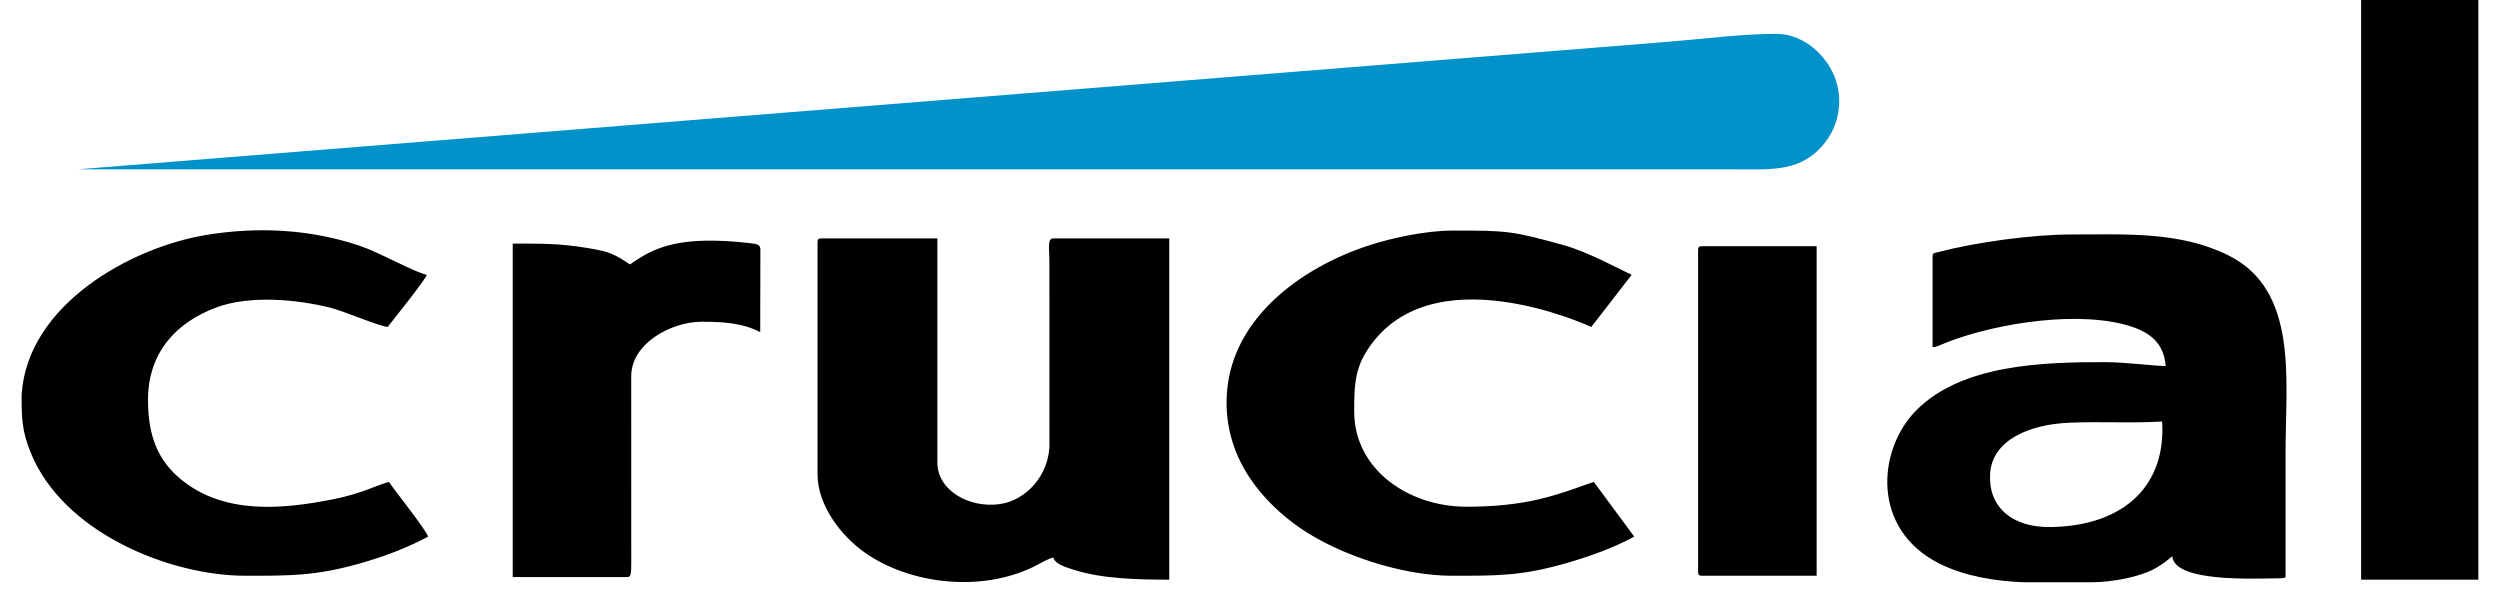
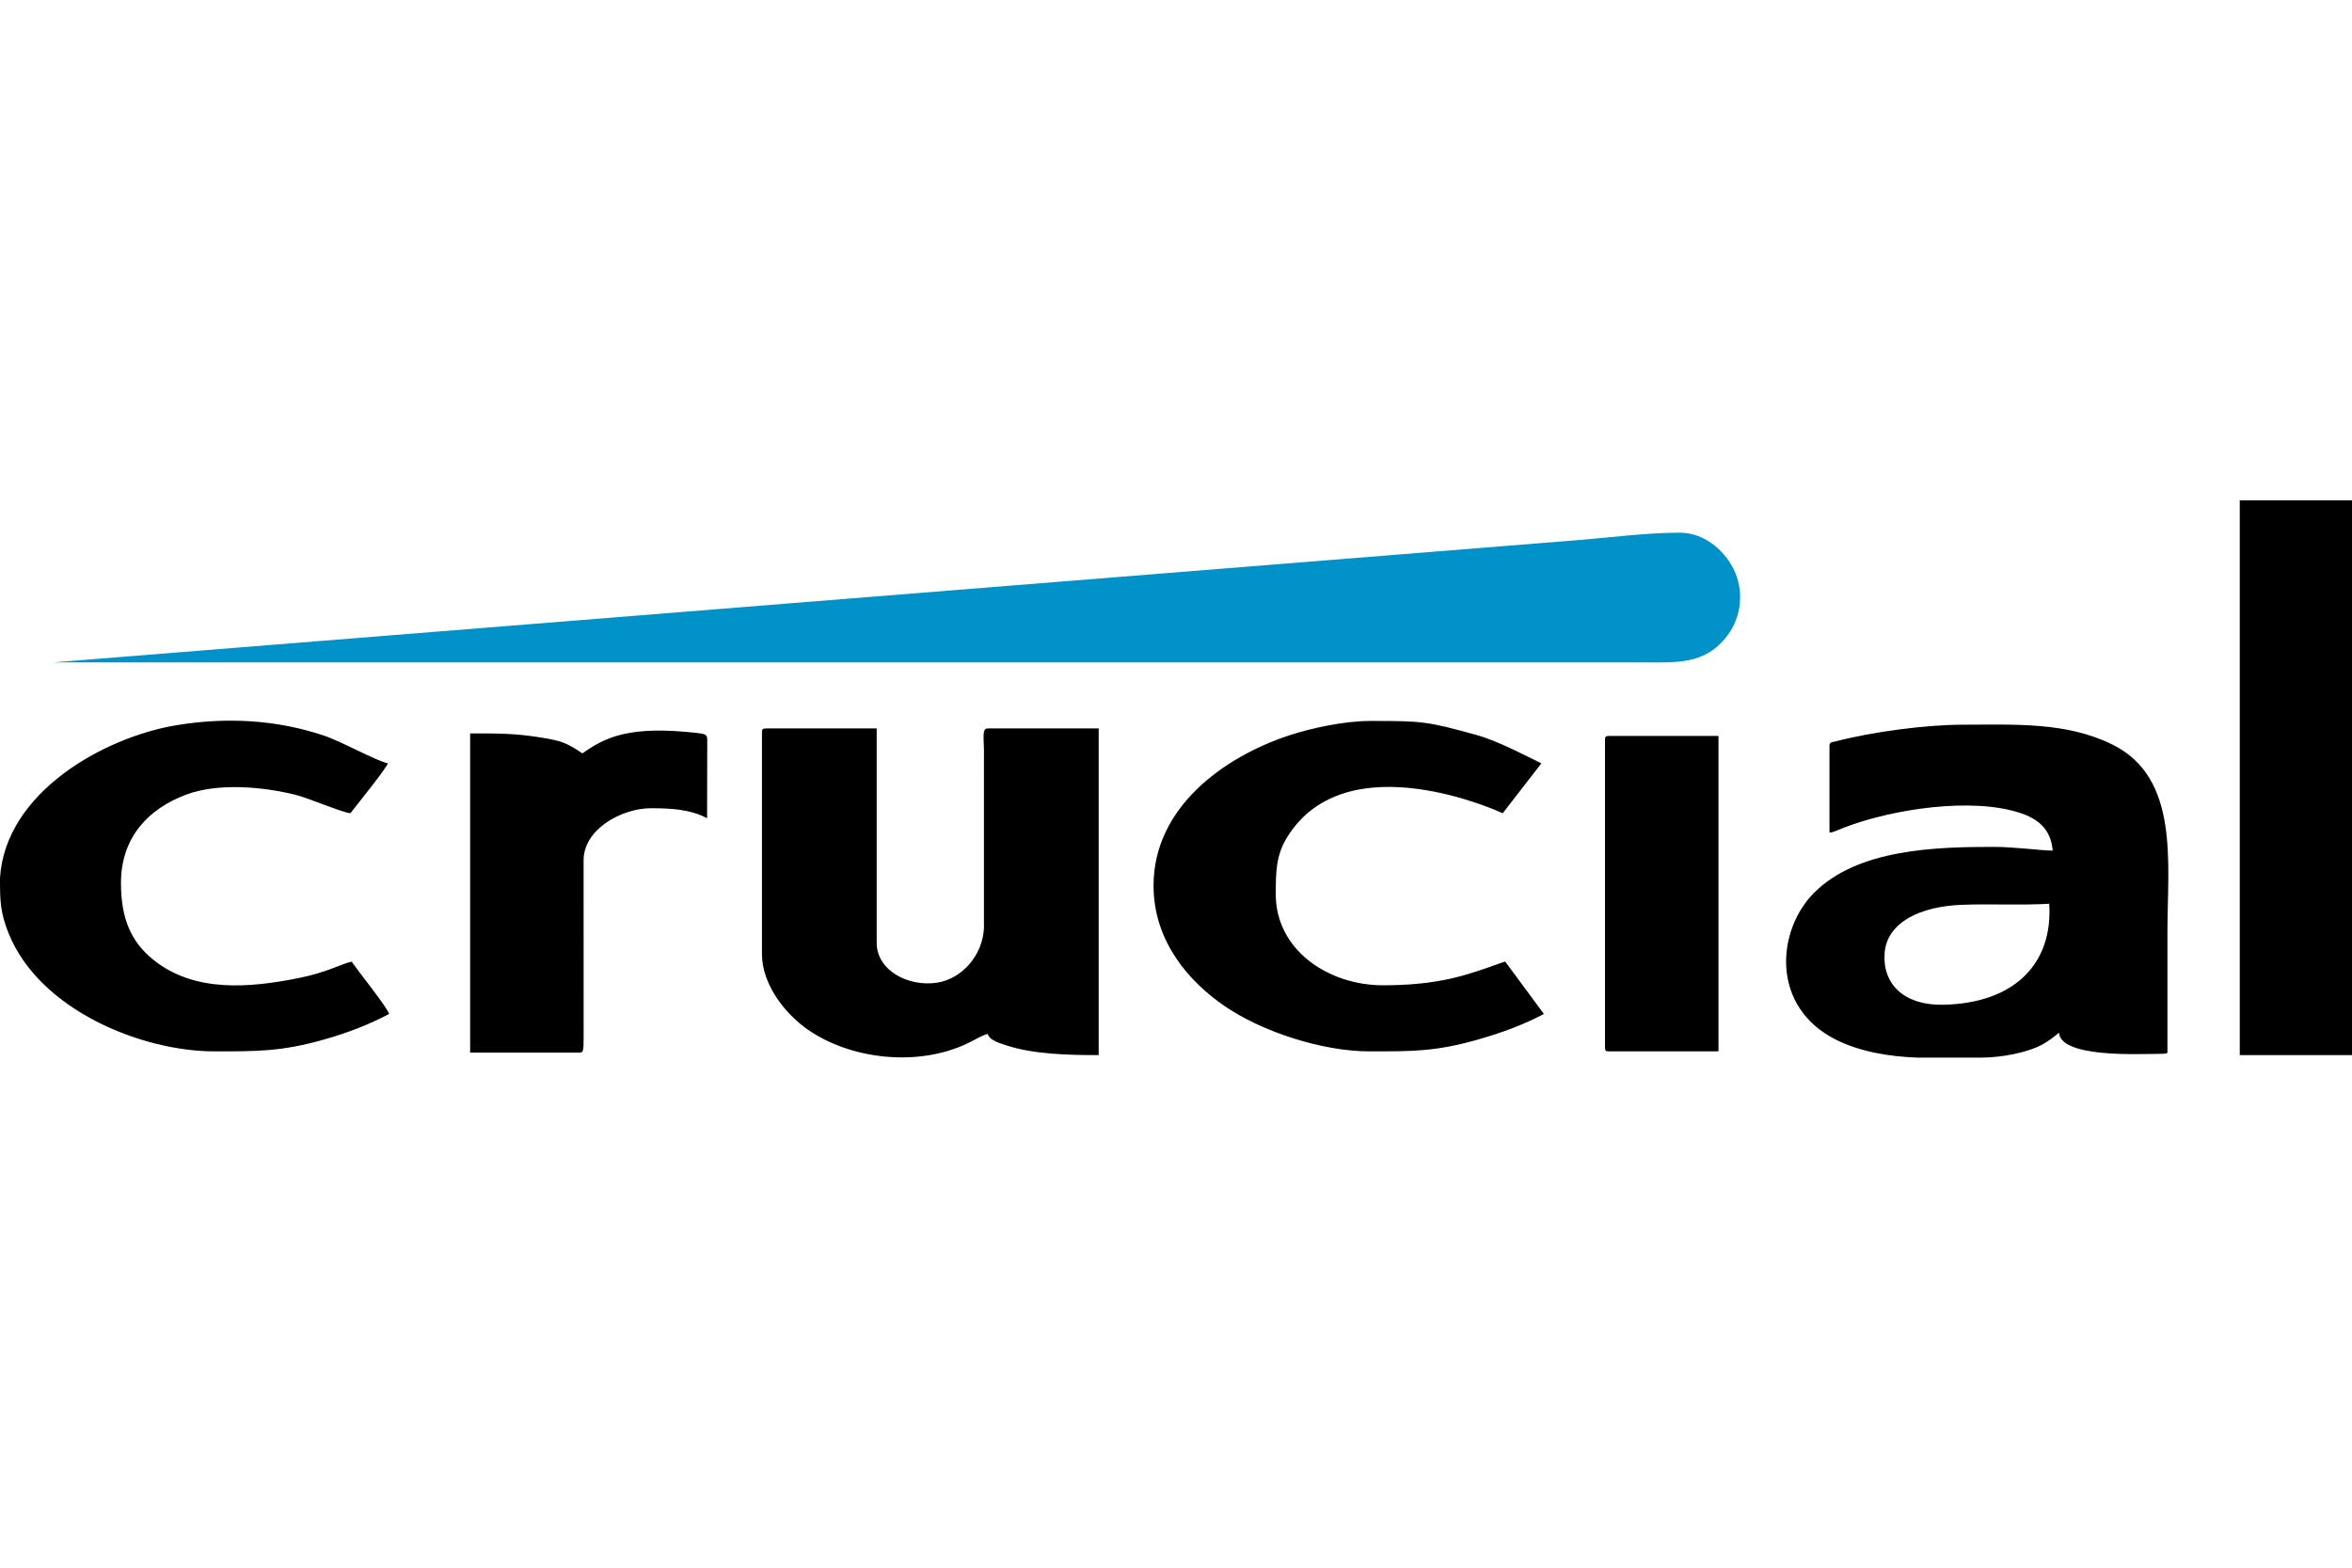
- <svg xmlns="http://www.w3.org/2000/svg" clip-rule="evenodd" fill-rule="evenodd" height="405.853" image-rendering="optimizeQuality" shape-rendering="geometricPrecision" text-rendering="geometricPrecision" viewBox="0 0 72266.9 17429.65" width="453.07mm">
+ <svg xmlns="http://www.w3.org/2000/svg" clip-rule="evenodd" fill-rule="evenodd" height="64" image-rendering="optimizeQuality" shape-rendering="geometricPrecision" text-rendering="geometricPrecision" viewBox="0 0 72266.9 17429.65" width="96">
  <path d="M1647.65 4981.27h48739.94c1088.96 0 1995.53 100.85 2693.61-831.61 426.96-570.34 516.13-1377.79 180.72-2042.71-305.08-604.86-924.12-1110.7-1648.16-1110.7-1020.22 0-2116.04 147.33-3142.36 229.58L1647.65 4981.28z" fill="#0092c8" />
  <path d="M56211.85 7548.55v2643.9c0 69.91 304.32-77.68 443.5-131.26 1497.7-576.56 3941.8-943.55 5424.14-448.54 543.34 181.45 936.15 492.81 991.21 1154.56-329.92 0-1177.13-114.94-1800.92-114.94-1776.18 0-4177.13 57.42-5527.66 1407.82-1159.41 1159.3-1347.15 3508.96 673.17 4519.54 750.33 375.33 1648.83 515.7 2476.85 548.3h1994.45c594.79 0 1449.09-153.73 1909.66-427.71 182.92-108.81 313.95-206.11 466.03-338.64 65.08 781.86 2452.12 651.4 3065.41 651.4 132.1 0 268.22-4.56 268.22-38.31v-3716.8c0-2099.79 382.54-4723.51-1685.68-5747.93-1423.6-705.11-2994.37-612.79-4598.4-612.79-1147.92 0-2802.9 221.97-3927.74 517.1-105.23 27.61-172.25 13.64-172.25 134.3zm-32799.83-421.49v6820.52c0 930.2 707.55 1830.35 1401.68 2315.12 1313.76 917.55 3380.29 1166.95 4934.01 418.72 173.29-83.47 429.47-241.83 599.79-281.51 53.55 200.5 390.99 291.14 569.32 350.3 839.84 278.64 1928.56 301.08 2840.94 301.08V7012.1H30347.5c-182.82 0-114.99 310.6-114.96 651.4l.45 5479.85c-40.85 850.72-682.57 1572.69-1457.33 1684.8-877.15 126.93-1838.42-382.89-1838.42-1225.43V7012.09h-3410.26c-88.29 0-114.96 26.67-114.96 114.96zm45406.31 9924.23h3448.57V0h-3448.57zm-33374.58-5211.18c0 1744.97 1120.2 2969.63 2168.44 3694.15 1136.23 785.31 2998.34 1402.1 4460.49 1402.1 1329.44 0 2034.77 9.97 3350.21-366.61 749.05-214.44 1396.78-456.2 2014.26-782.93l-1187.85-1609.34c-146.62 34.17-903 345.34-1632.32 513.46-663.68 152.98-1366.65 214.58-2122.79 214.58-1685.22 0-3295.32-1086.8-3295.32-2797.19 0-641.45 1.2-1180.14 336.87-1732.25 1829.28-3008.82 6633.77-758.38 6636.92-758.38L47360.52 8085c-429.91-206.4-1317.65-684.36-2000.22-873.61-1524.75-422.83-1671.51-429.2-3249.29-429.2-823.79 0-1831.34 224.85-2476.68 435.46-2038.17 665.23-4190.57 2226.94-4190.57 4622.45zM273.11 13329.63c954.89 2334.5 4068.62 3606.72 6317.52 3606.72 1312.13 0 2056.18 6.76 3355.79-361.02 746.98-211.39 1394.25-463.41 2008.66-788.51-54.17-202.87-947.25-1307.27-1149.54-1609.34-347.43 80.95-754 331.8-1637.8 507.99-1515.54 302.13-3206.54 450.03-4466.84-572.46-680.65-552.21-984.11-1271.41-984.11-2349.52 0-1409.37 850.46-2285.15 1997.83-2715.23 1001.15-375.28 2388.47-239.46 3359.32 2.01 404.42 100.6 1440.26 546.38 1693.3 567.44 149.28-194.79 1109.8-1383.98 1149.52-1532.7-401.67-93.58-1390.72-660.83-1978.02-857.48-1451.91-486.12-2992.68-567.09-4519.63-314.03C3196.79 7281.84 160.92 8975.16 0 11610.23c0 686 1.42 1055.28 273.1 1719.41zM17894.3 7778.46c-480.54-321.82-624.75-379.57-1242.06-482.23-833.59-138.61-1375.31-130.86-2206.51-130.86v9809.29h3371.95c101.41 0 115.21-70.71 115.1-459.68l-1.58-5442.66c-2.86-970.68 1178.12-1607.9 2070.58-1607.9 604.68 0 1202.11 30.23 1724.3 306.54l4.86-2418.87c.29-144.62-60.15-172.47-298.7-199.43-2082.91-235.43-2816.06 118-3537.93 625.8zm31420.4-421.51v9464.44c0 88.29 26.67 114.96 114.97 114.96h3371.93V7242.01h-3371.93c-88.3 0-114.97 26.65-114.97 114.94zm10384.58 8146.74c2211.61-41.57 3382.7-1278.21 3264.67-3103.72-990.51 54.6-1753.96-5.95-2724.39 34.48-1211.28 50.47-2263.57 523.14-2333.52 1482.88-69.86 958.32 606.15 1608.69 1793.25 1586.36z" />
</svg>
